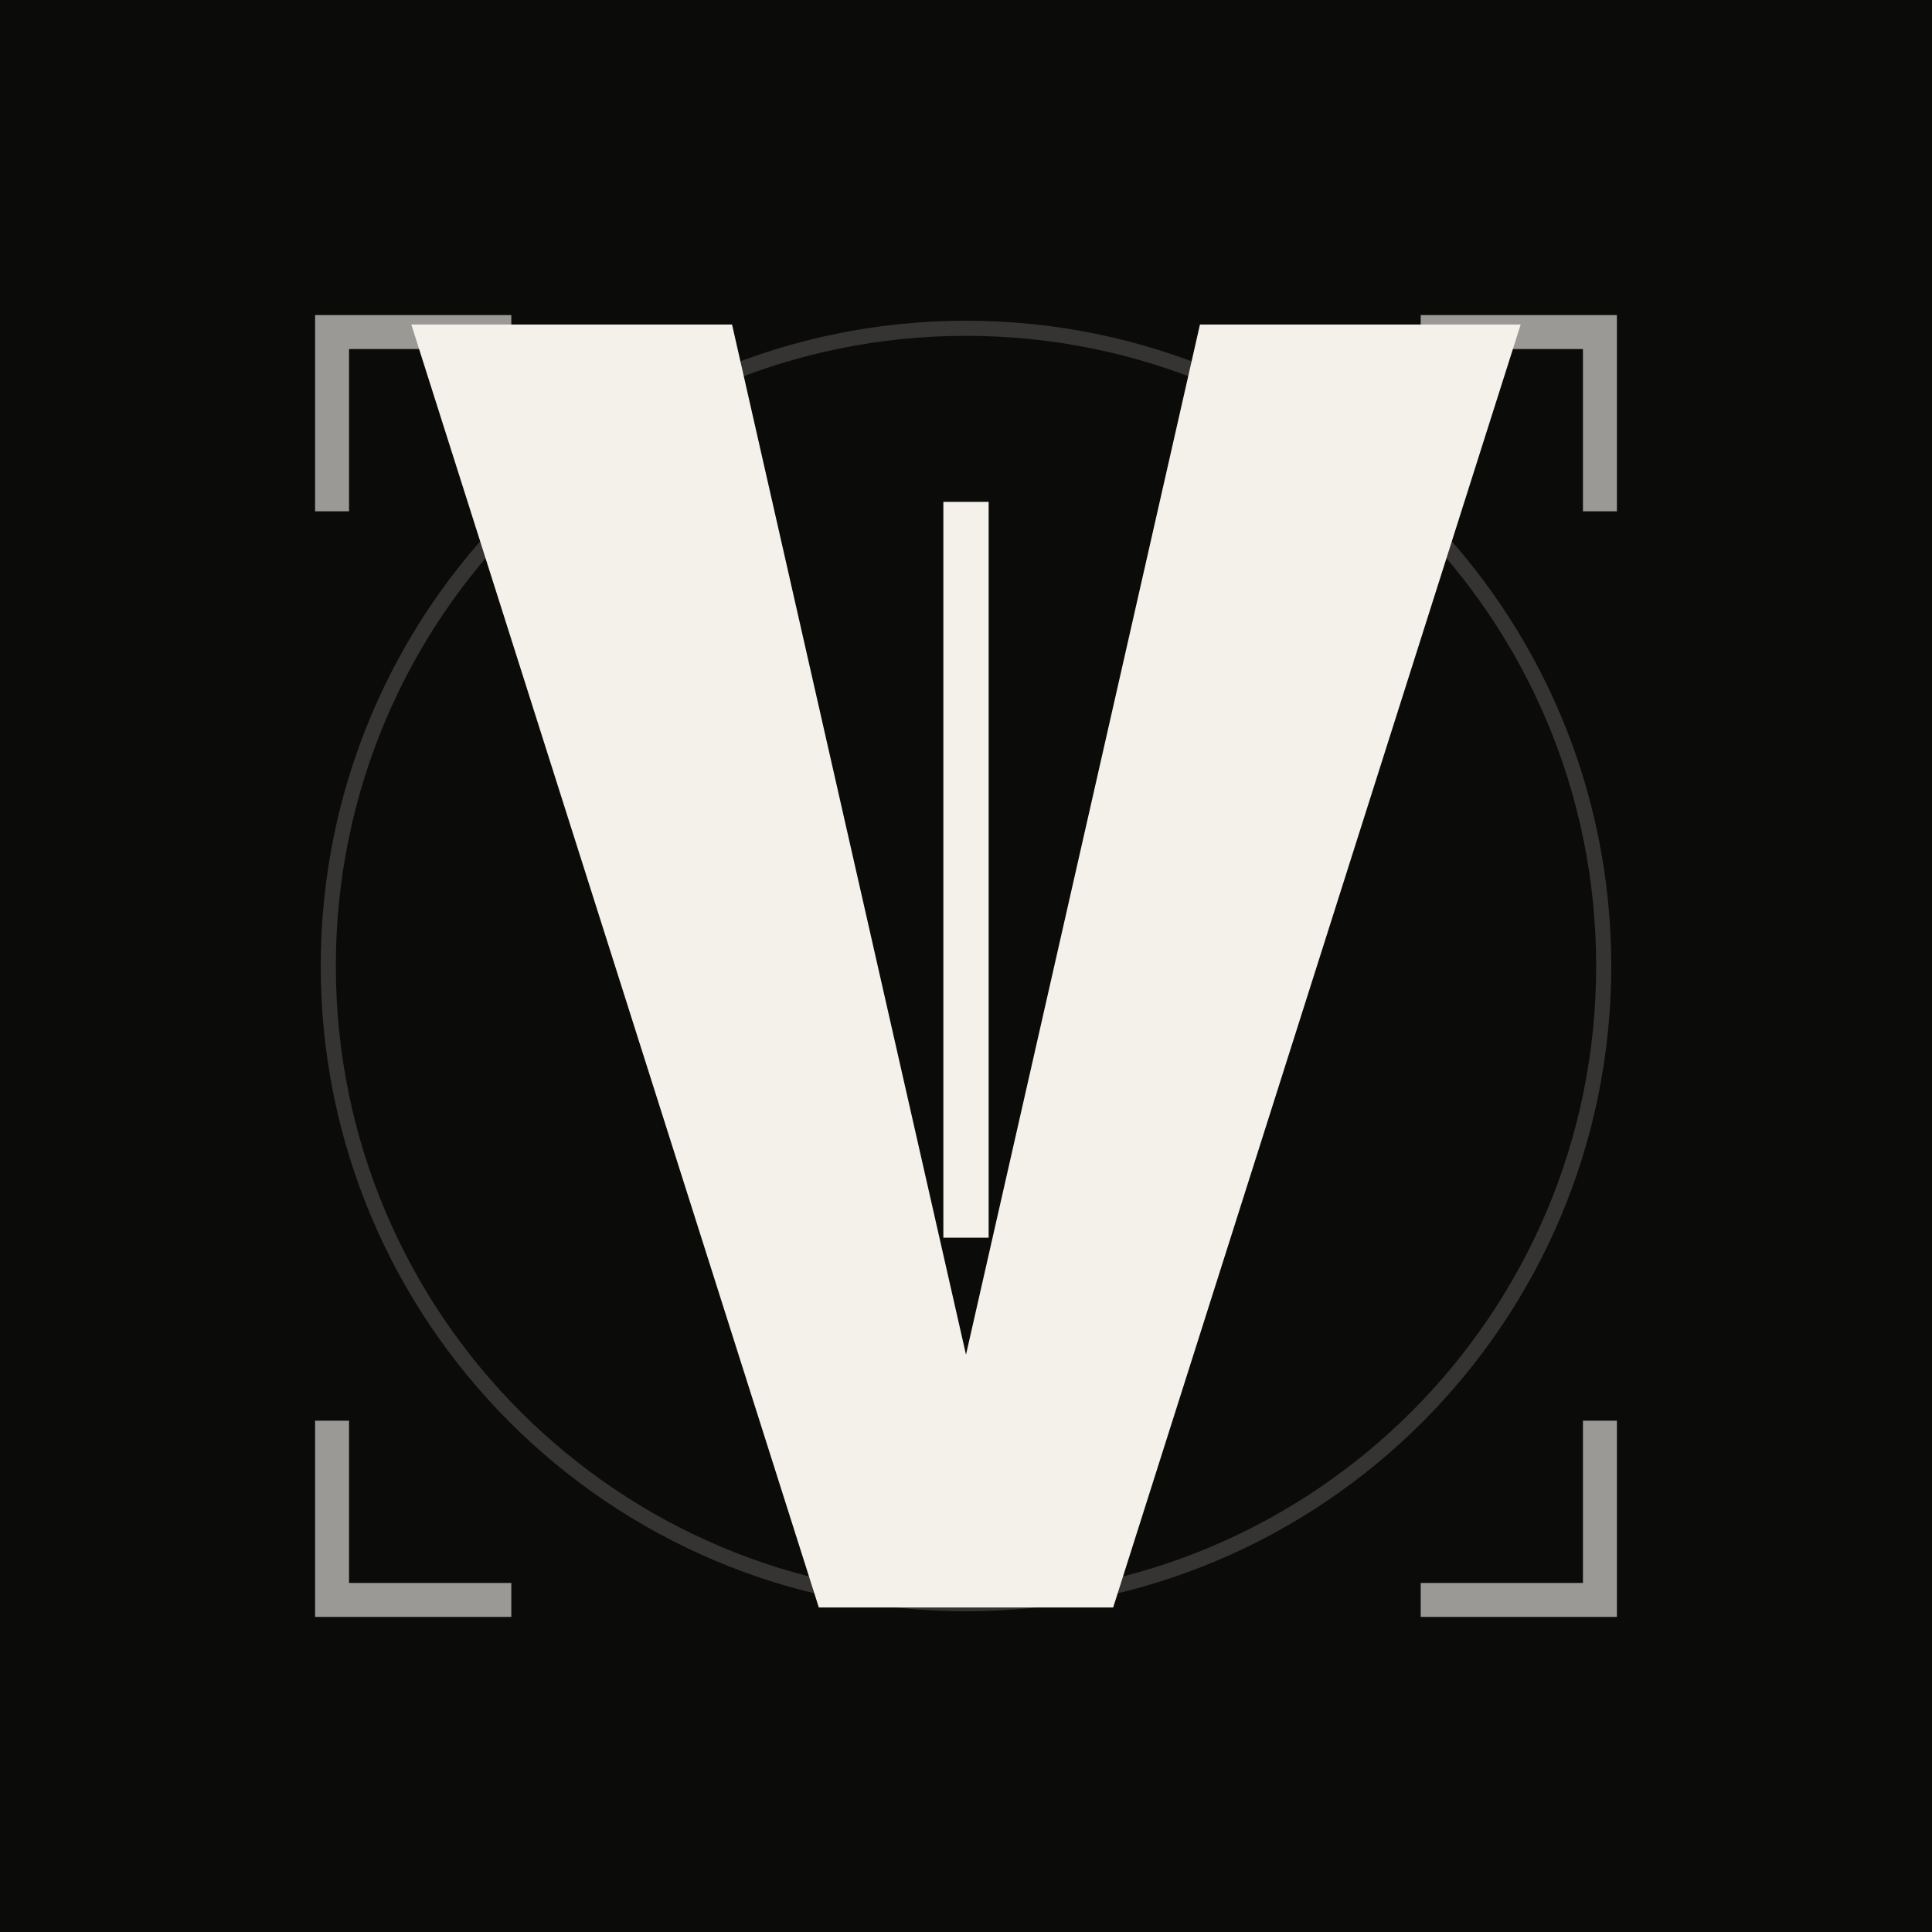
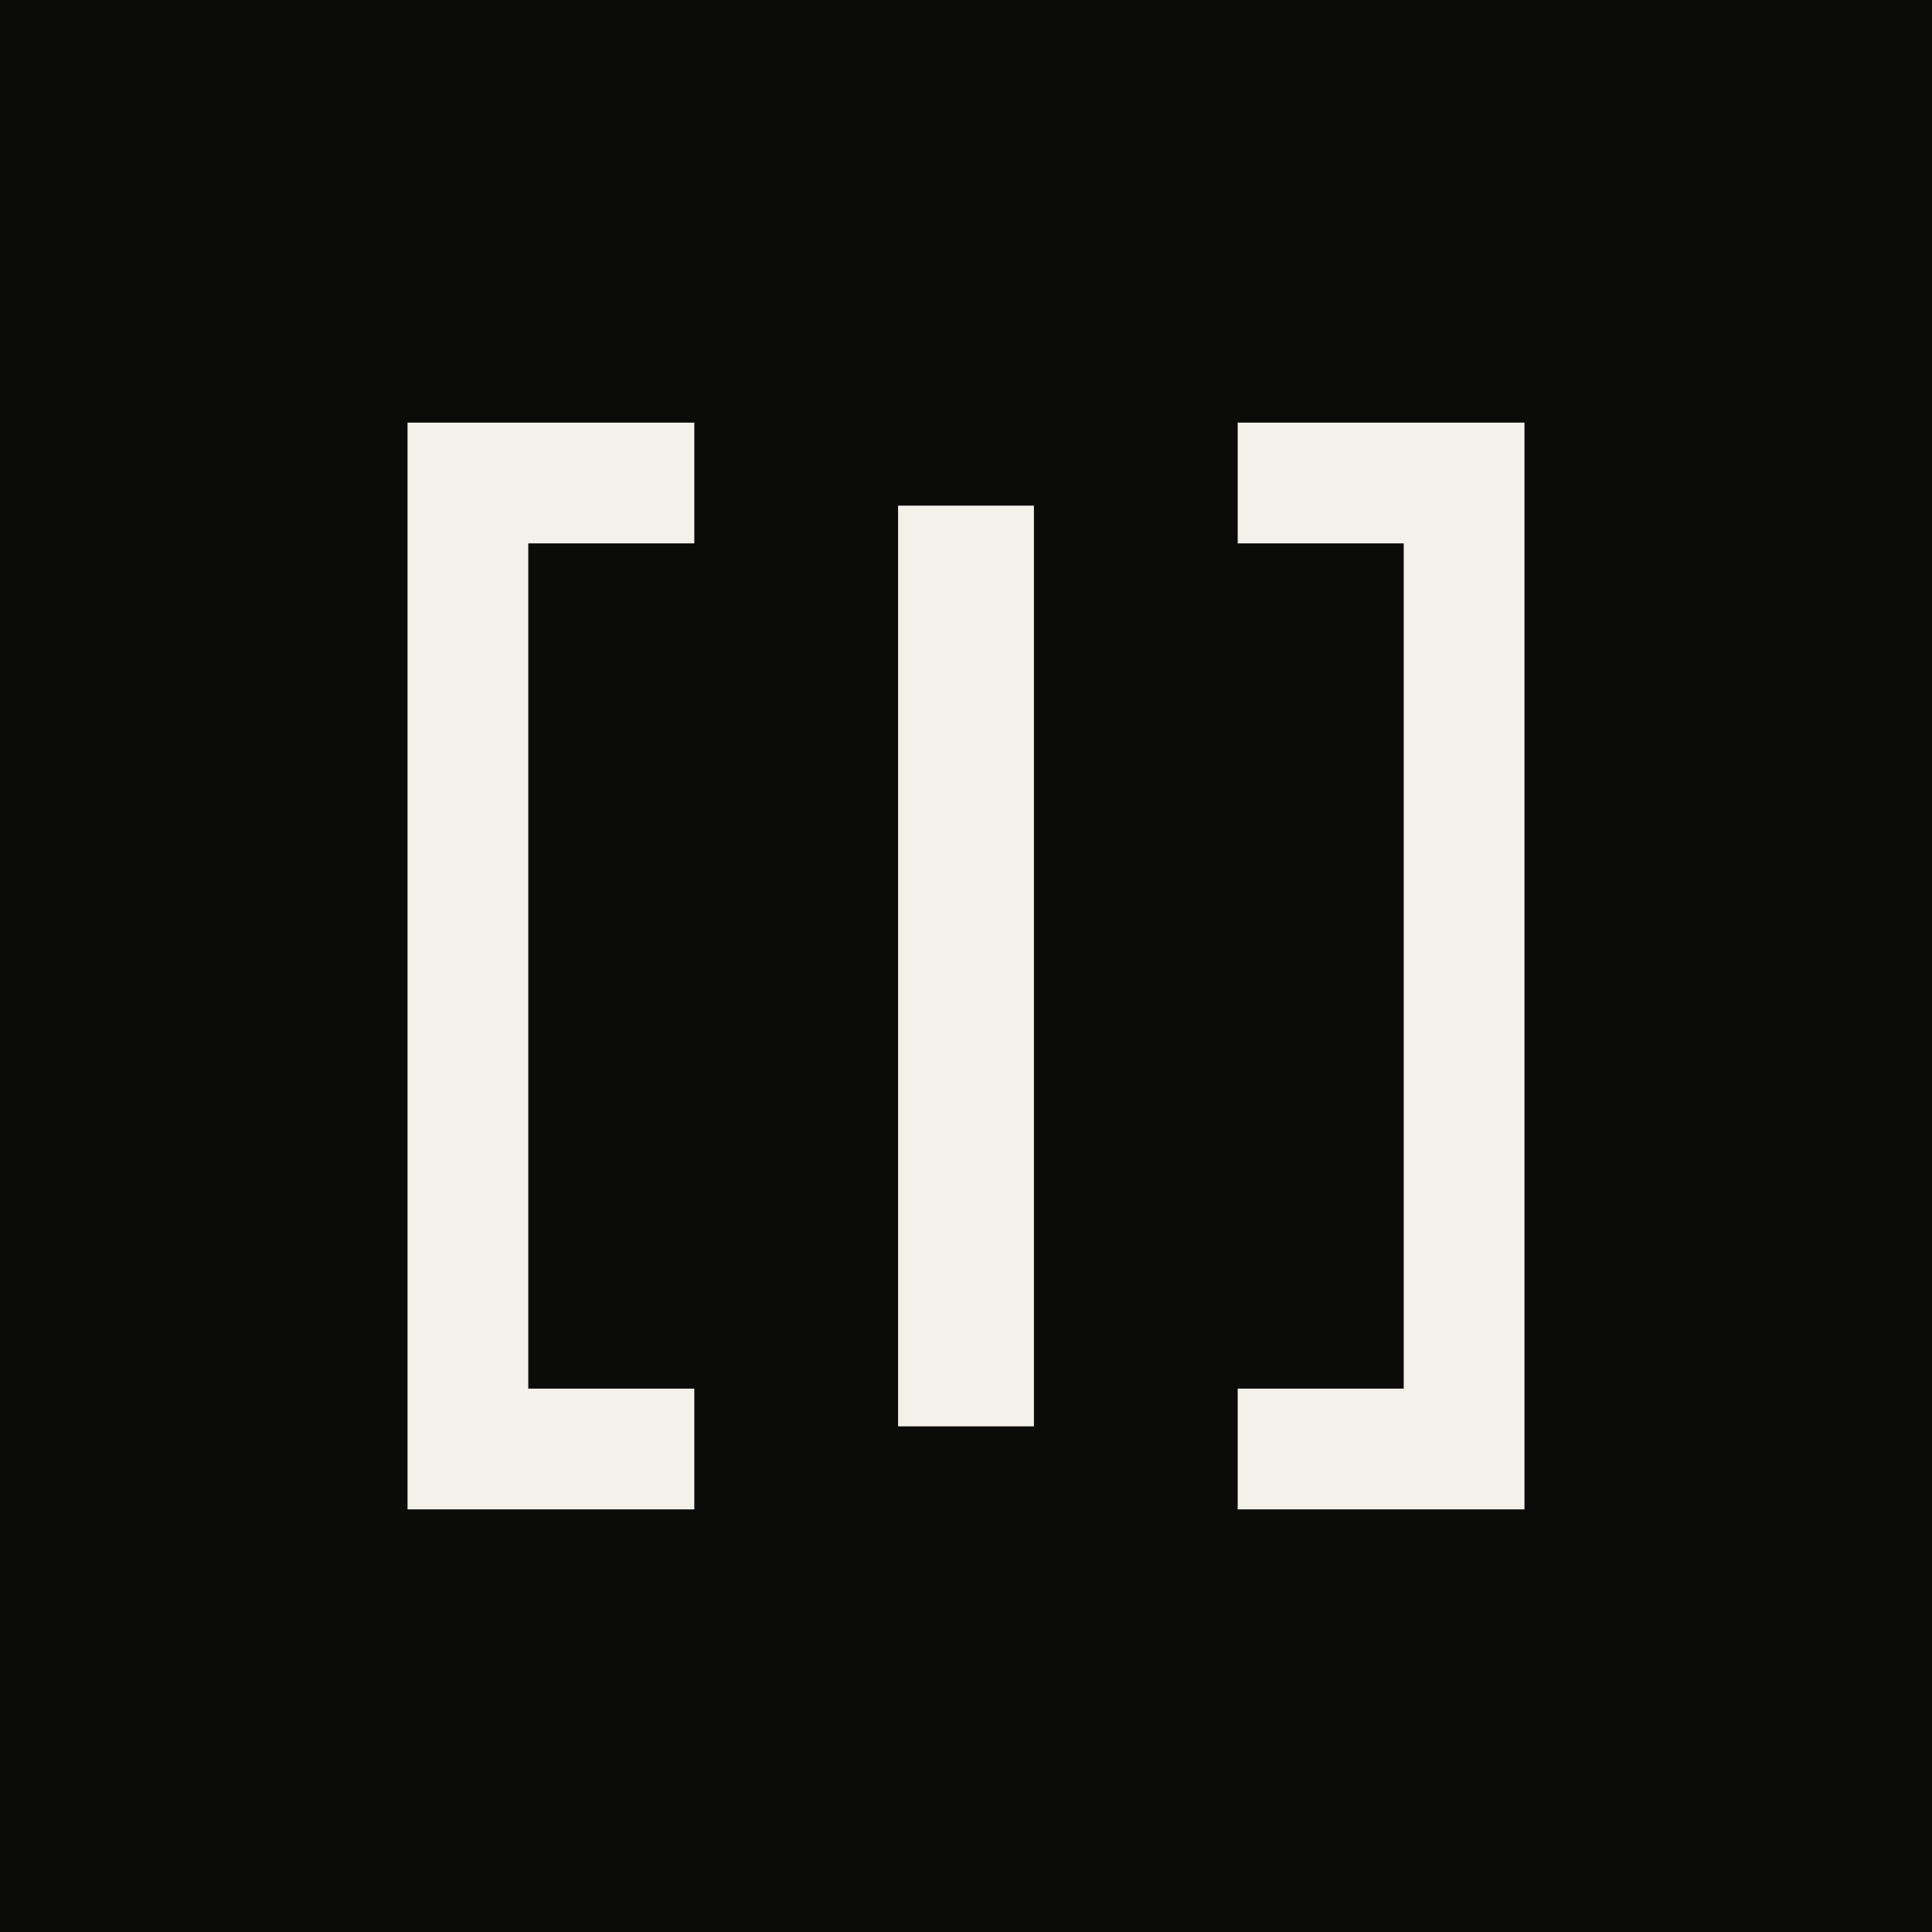
<svg xmlns="http://www.w3.org/2000/svg" viewBox="0 0 1024 1024" role="img" aria-labelledby="title desc">
  <rect width="1024" height="1024" fill="#0b0b0a" />
-   <path fill="#f4f1ea" d="M218 172h170l124 546 124-546h170L590 852H434L218 172Z" />
-   <path fill="#0b0b0a" d="M420 220h72v388l-72-316V220Zm112 0h72v72l-72 316V220Z" />
-   <path fill="none" stroke="#f4f1ea" stroke-linecap="square" stroke-width="24" d="M512 278v366" />
-   <path fill="none" stroke="#f4f1ea" stroke-linecap="square" stroke-width="18" d="M176 176h86M176 176v86M762 176h86M848 176v86M176 762v86M176 848h86M848 762v86M762 848h86" opacity=".62" />
-   <circle cx="512" cy="512" r="338" fill="none" stroke="#f4f1ea" stroke-width="8" opacity=".18" />
+   <path fill="none" stroke="#f4f1ea" stroke-linecap="square" stroke-linejoin="miter" stroke-width="64" d="M336 256H248v512h88" />
+   <path fill="none" stroke="#f4f1ea" stroke-linecap="square" stroke-linejoin="miter" stroke-width="64" d="M688 256h88v512h-88" />
+   <path fill="none" stroke="#f4f1ea" stroke-linecap="square" stroke-width="72" d="M512 304v416" />
</svg>
